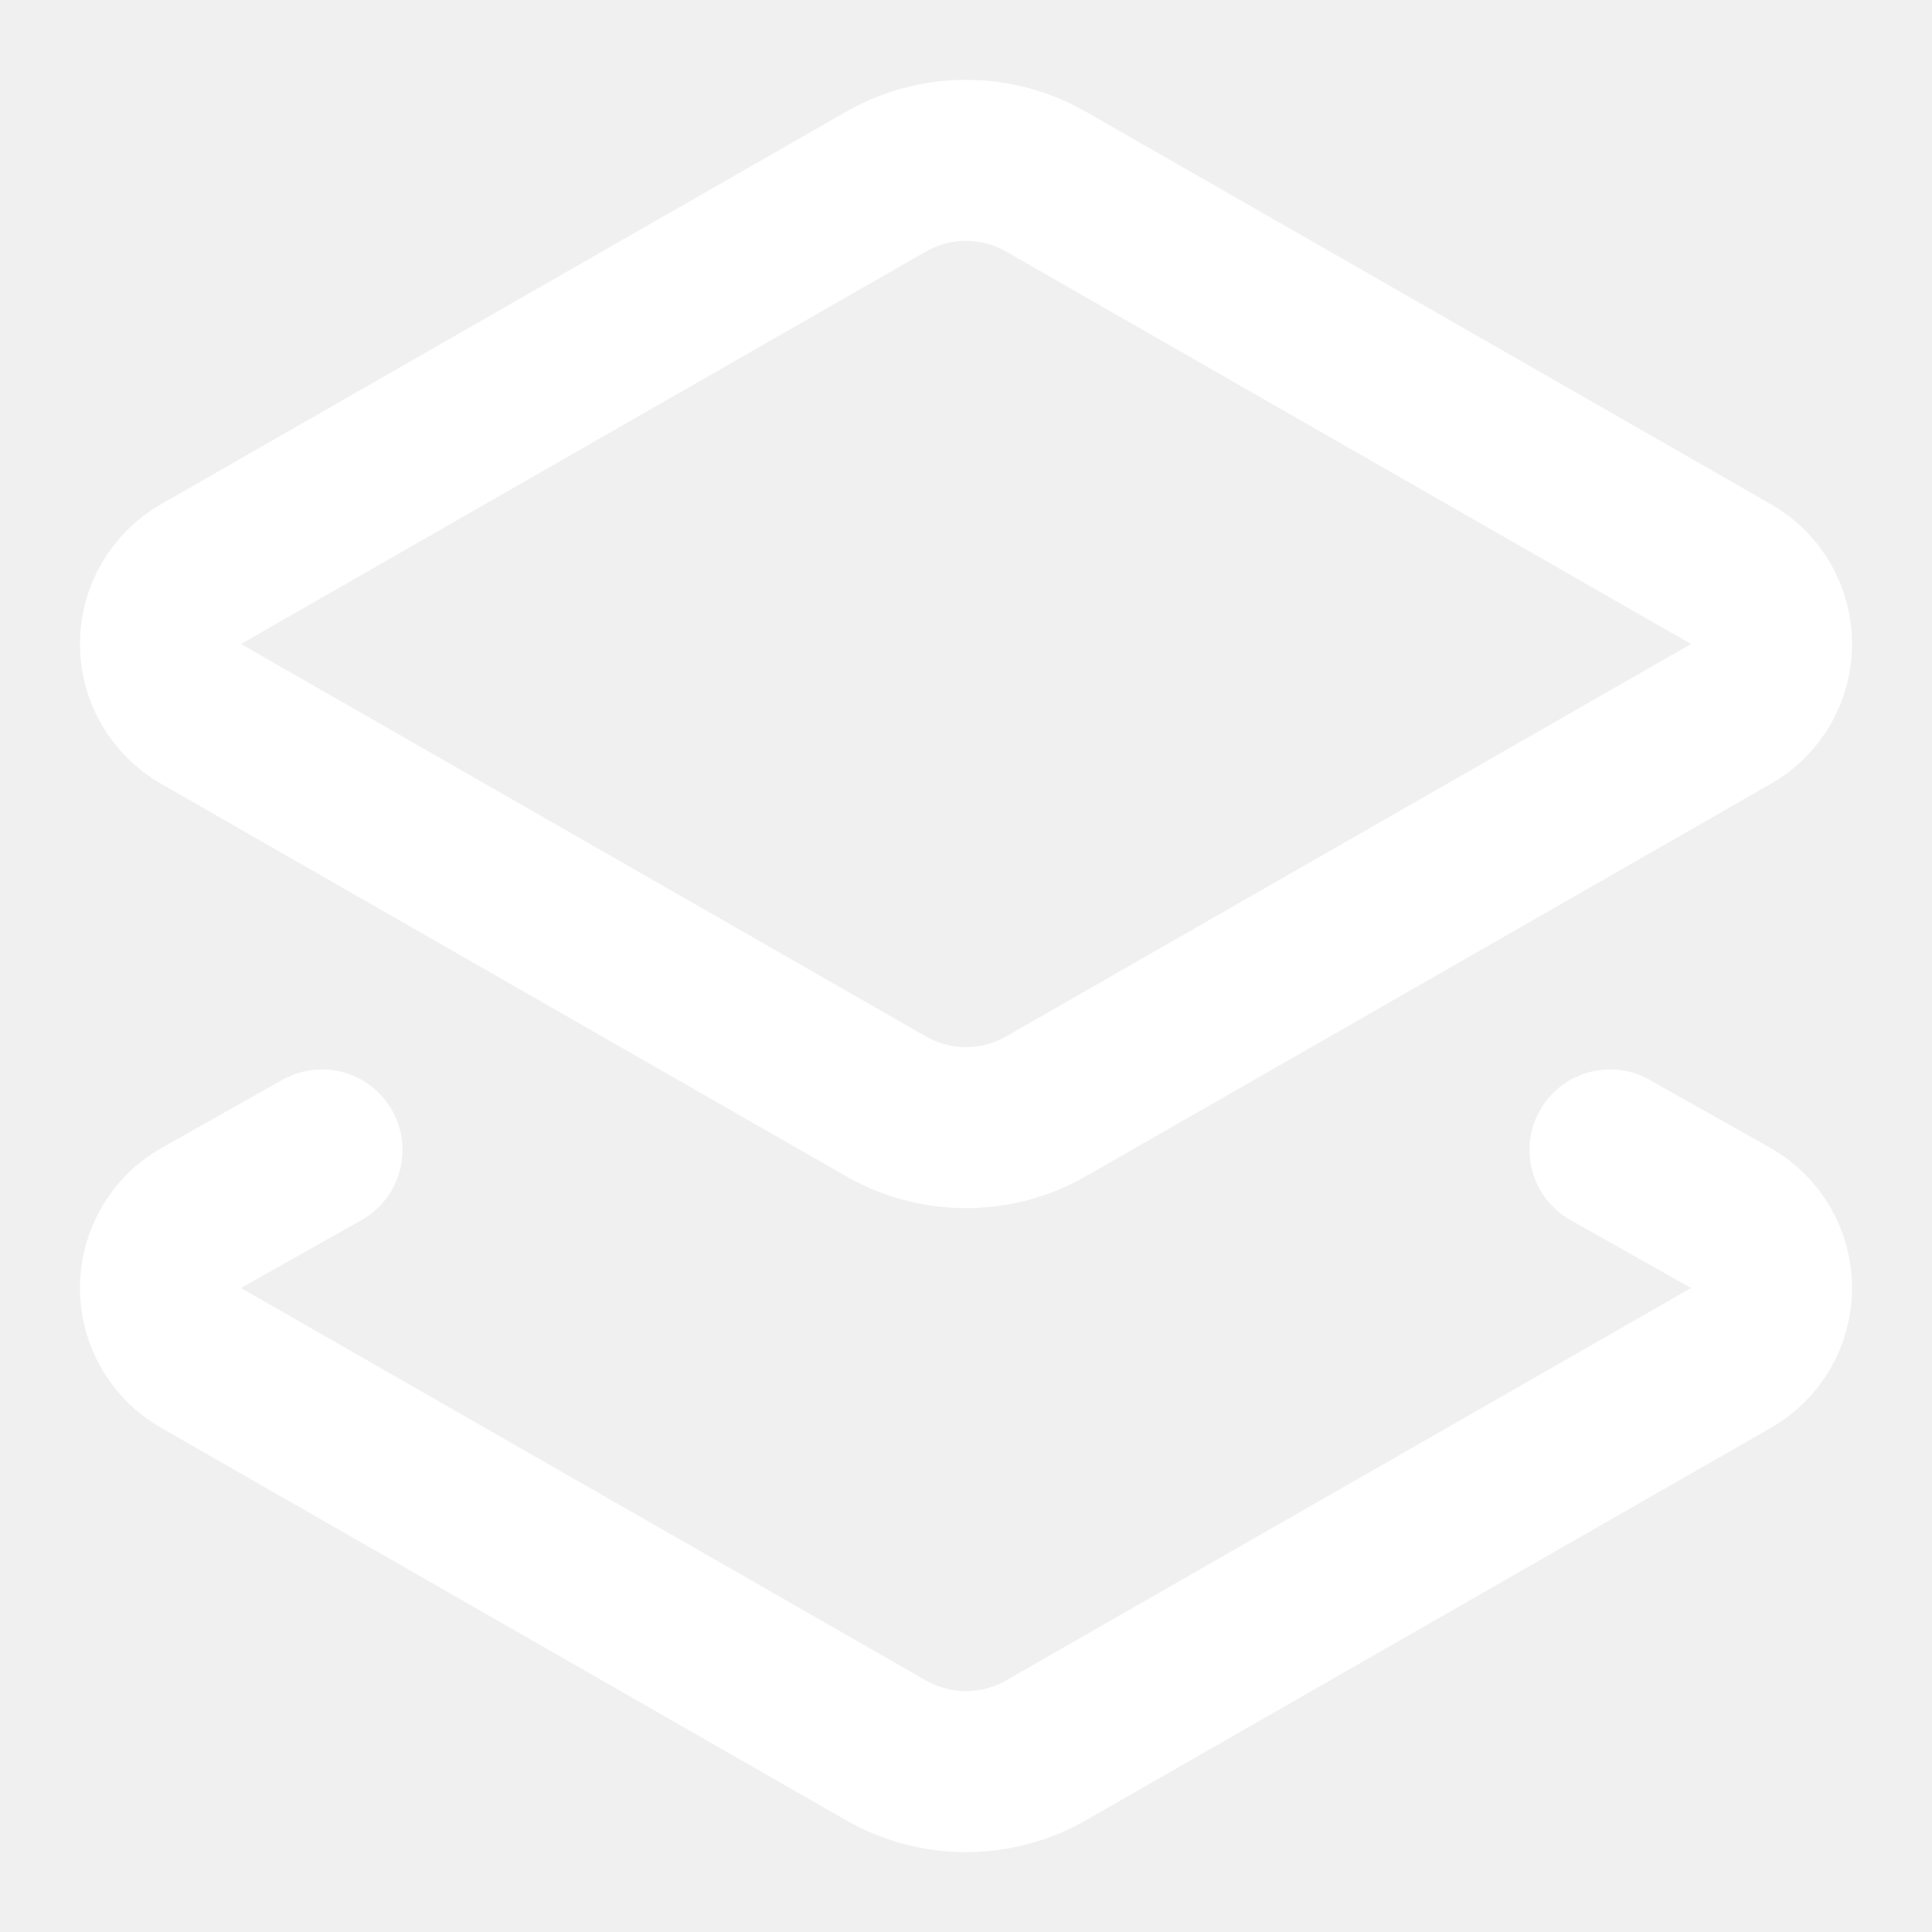
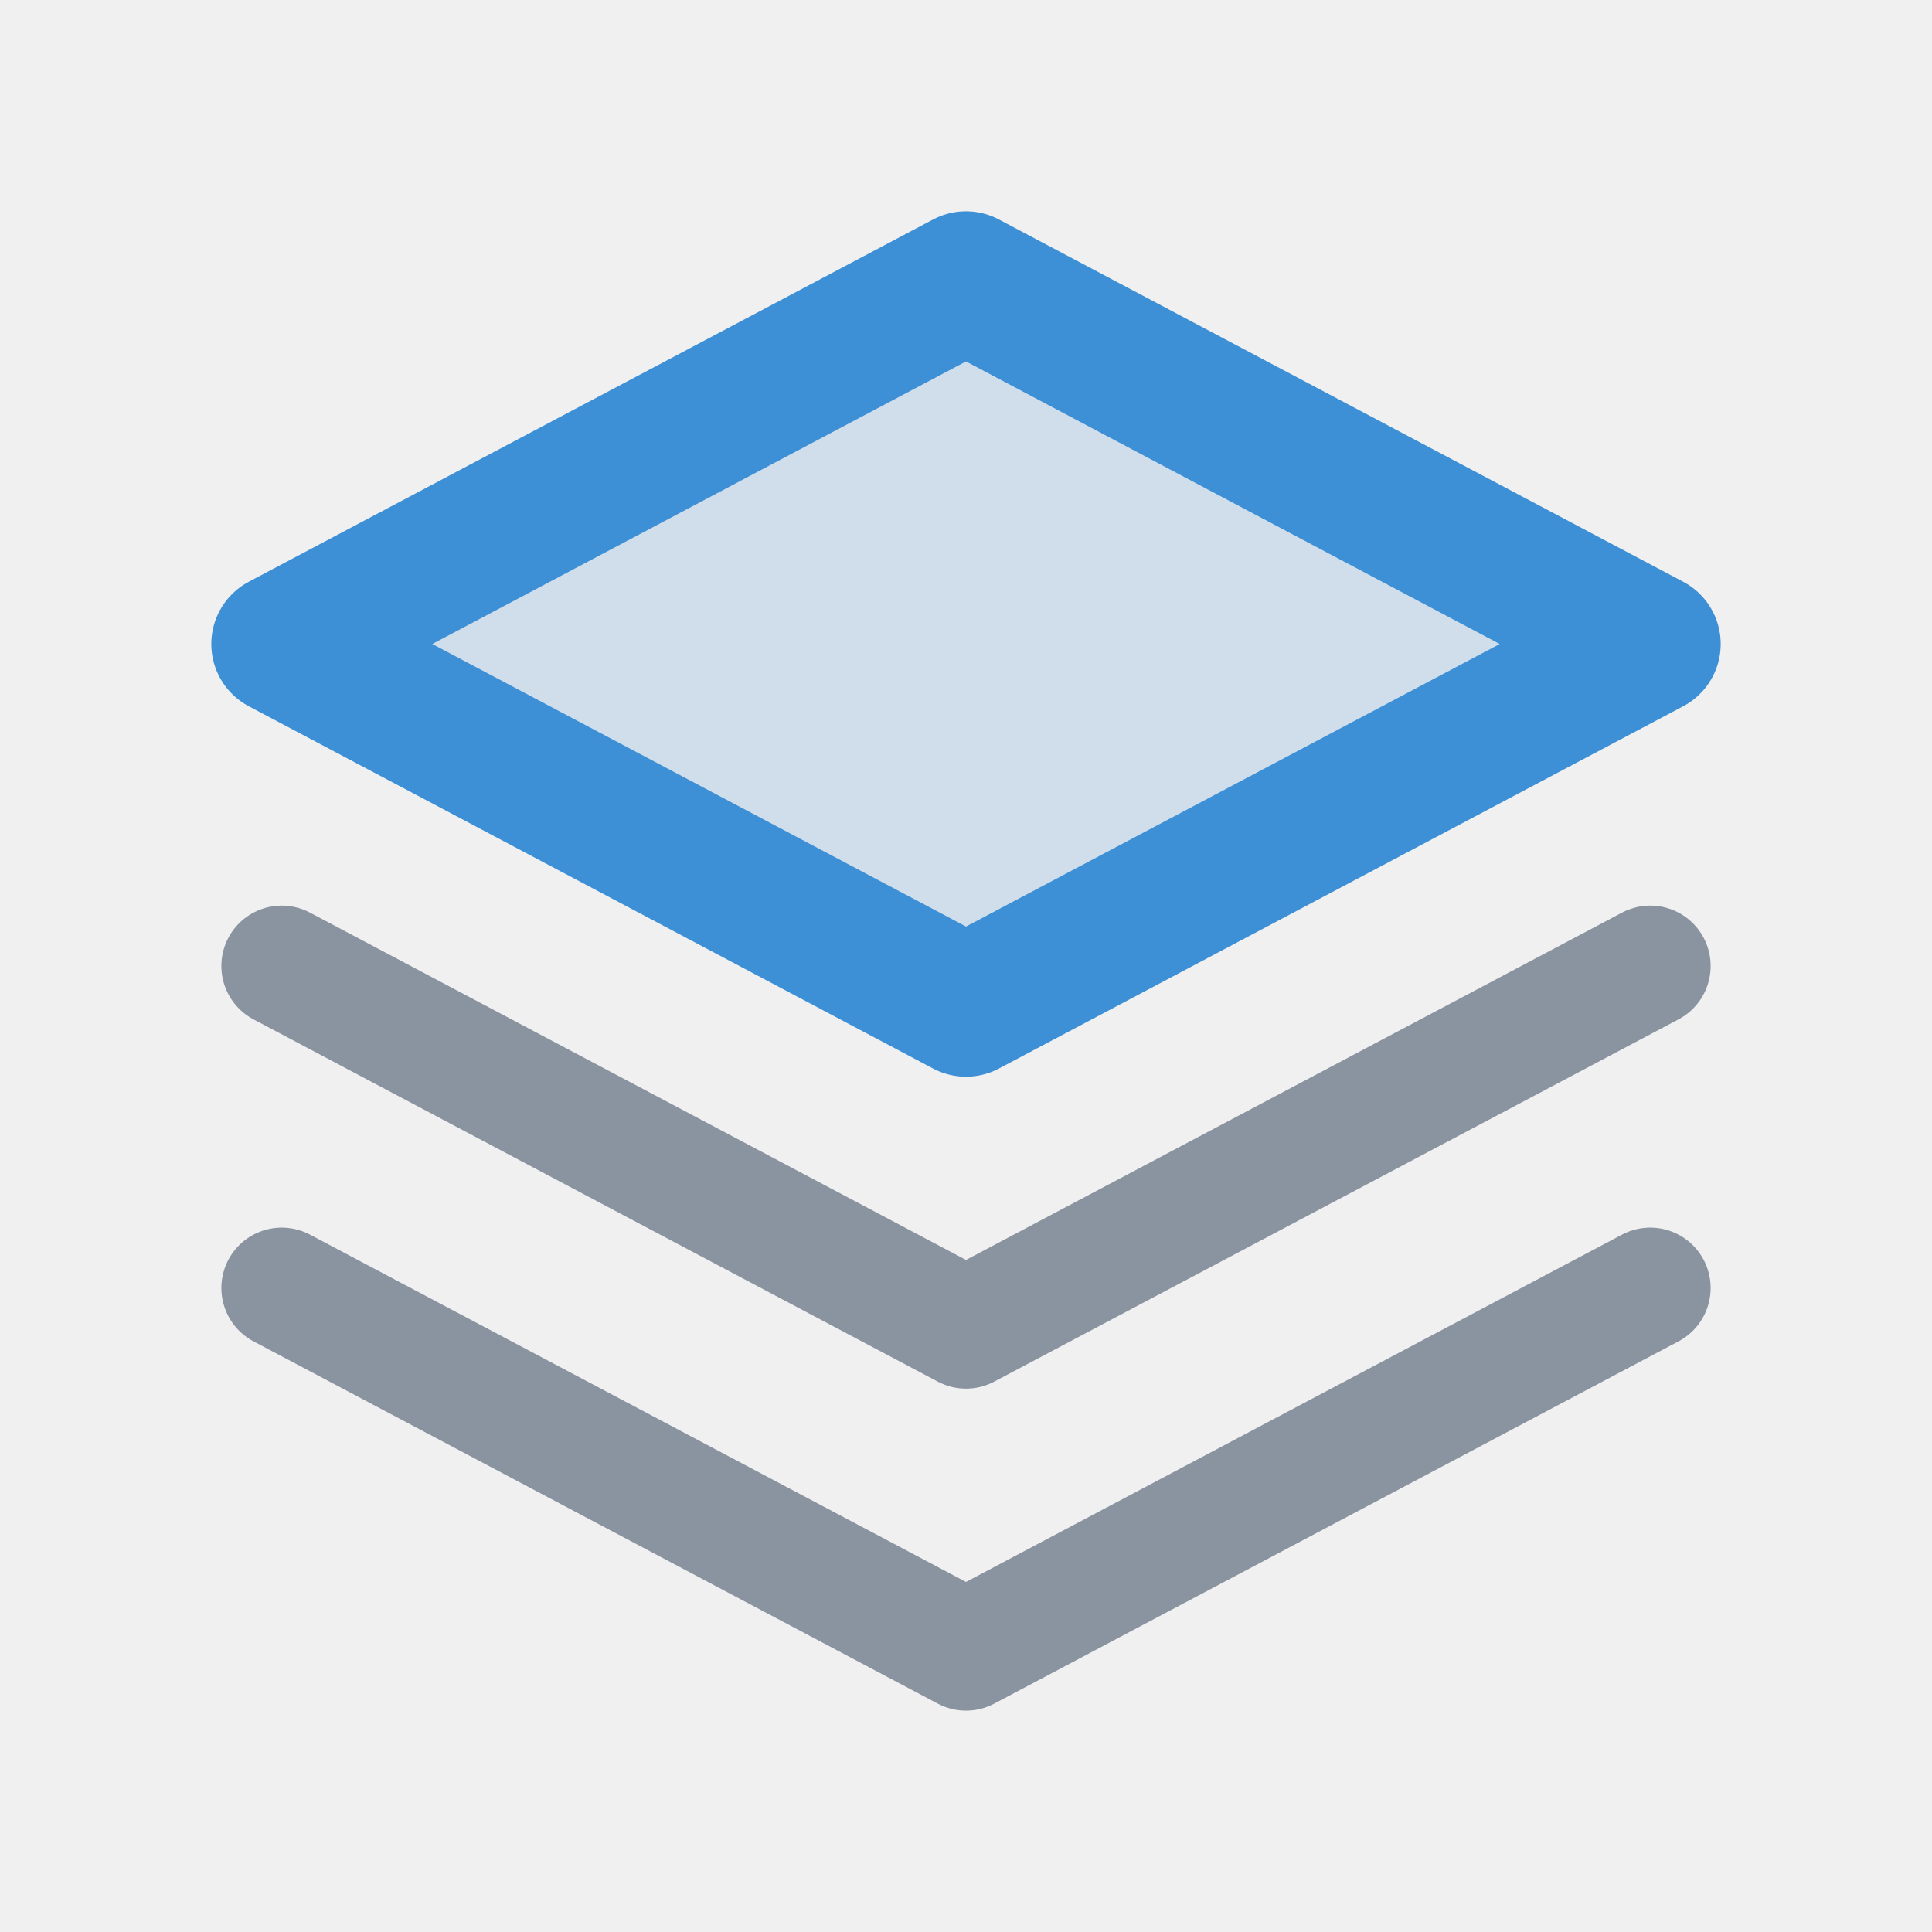
- <svg xmlns="http://www.w3.org/2000/svg" width="24" height="24" viewBox="0 0 24 24" fill="none" stroke="#fff" stroke-width="2" stroke-linecap="round" stroke-linejoin="round">
-   <path d="M13 13.74a2 2 0 0 1-2 0L2.5 8.87a1 1 0 0 1 0-1.74L11 2.26a2 2 0 0 1 2 0l8.5 4.87a1 1 0 0 1 0 1.74z" />
-   <path d="m20 14.285 1.5.845a1 1 0 0 1 0 1.74L13 21.74a2 2 0 0 1-2 0l-8.5-4.87a1 1 0 0 1 0-1.74l1.5-.845" />
+ <svg xmlns="http://www.w3.org/2000/svg" viewBox="0 0 24 24" fill="none" stroke-linecap="round" stroke-linejoin="round" stroke-width="1.5">
+   <path d="M3.5 16L12 20.5L20.5 16" stroke="#8a93a0" />
+   <path d="M3.5 12L12 16.5L20.5 12" stroke="#8a93a0" />
+   <path d="M12 3.5L20.5 8L12 12.5L3.5 8Z" stroke="#3d8fd6" stroke-width="1.75" fill="#3d8fd6" fill-opacity="0.18" />
</svg>
